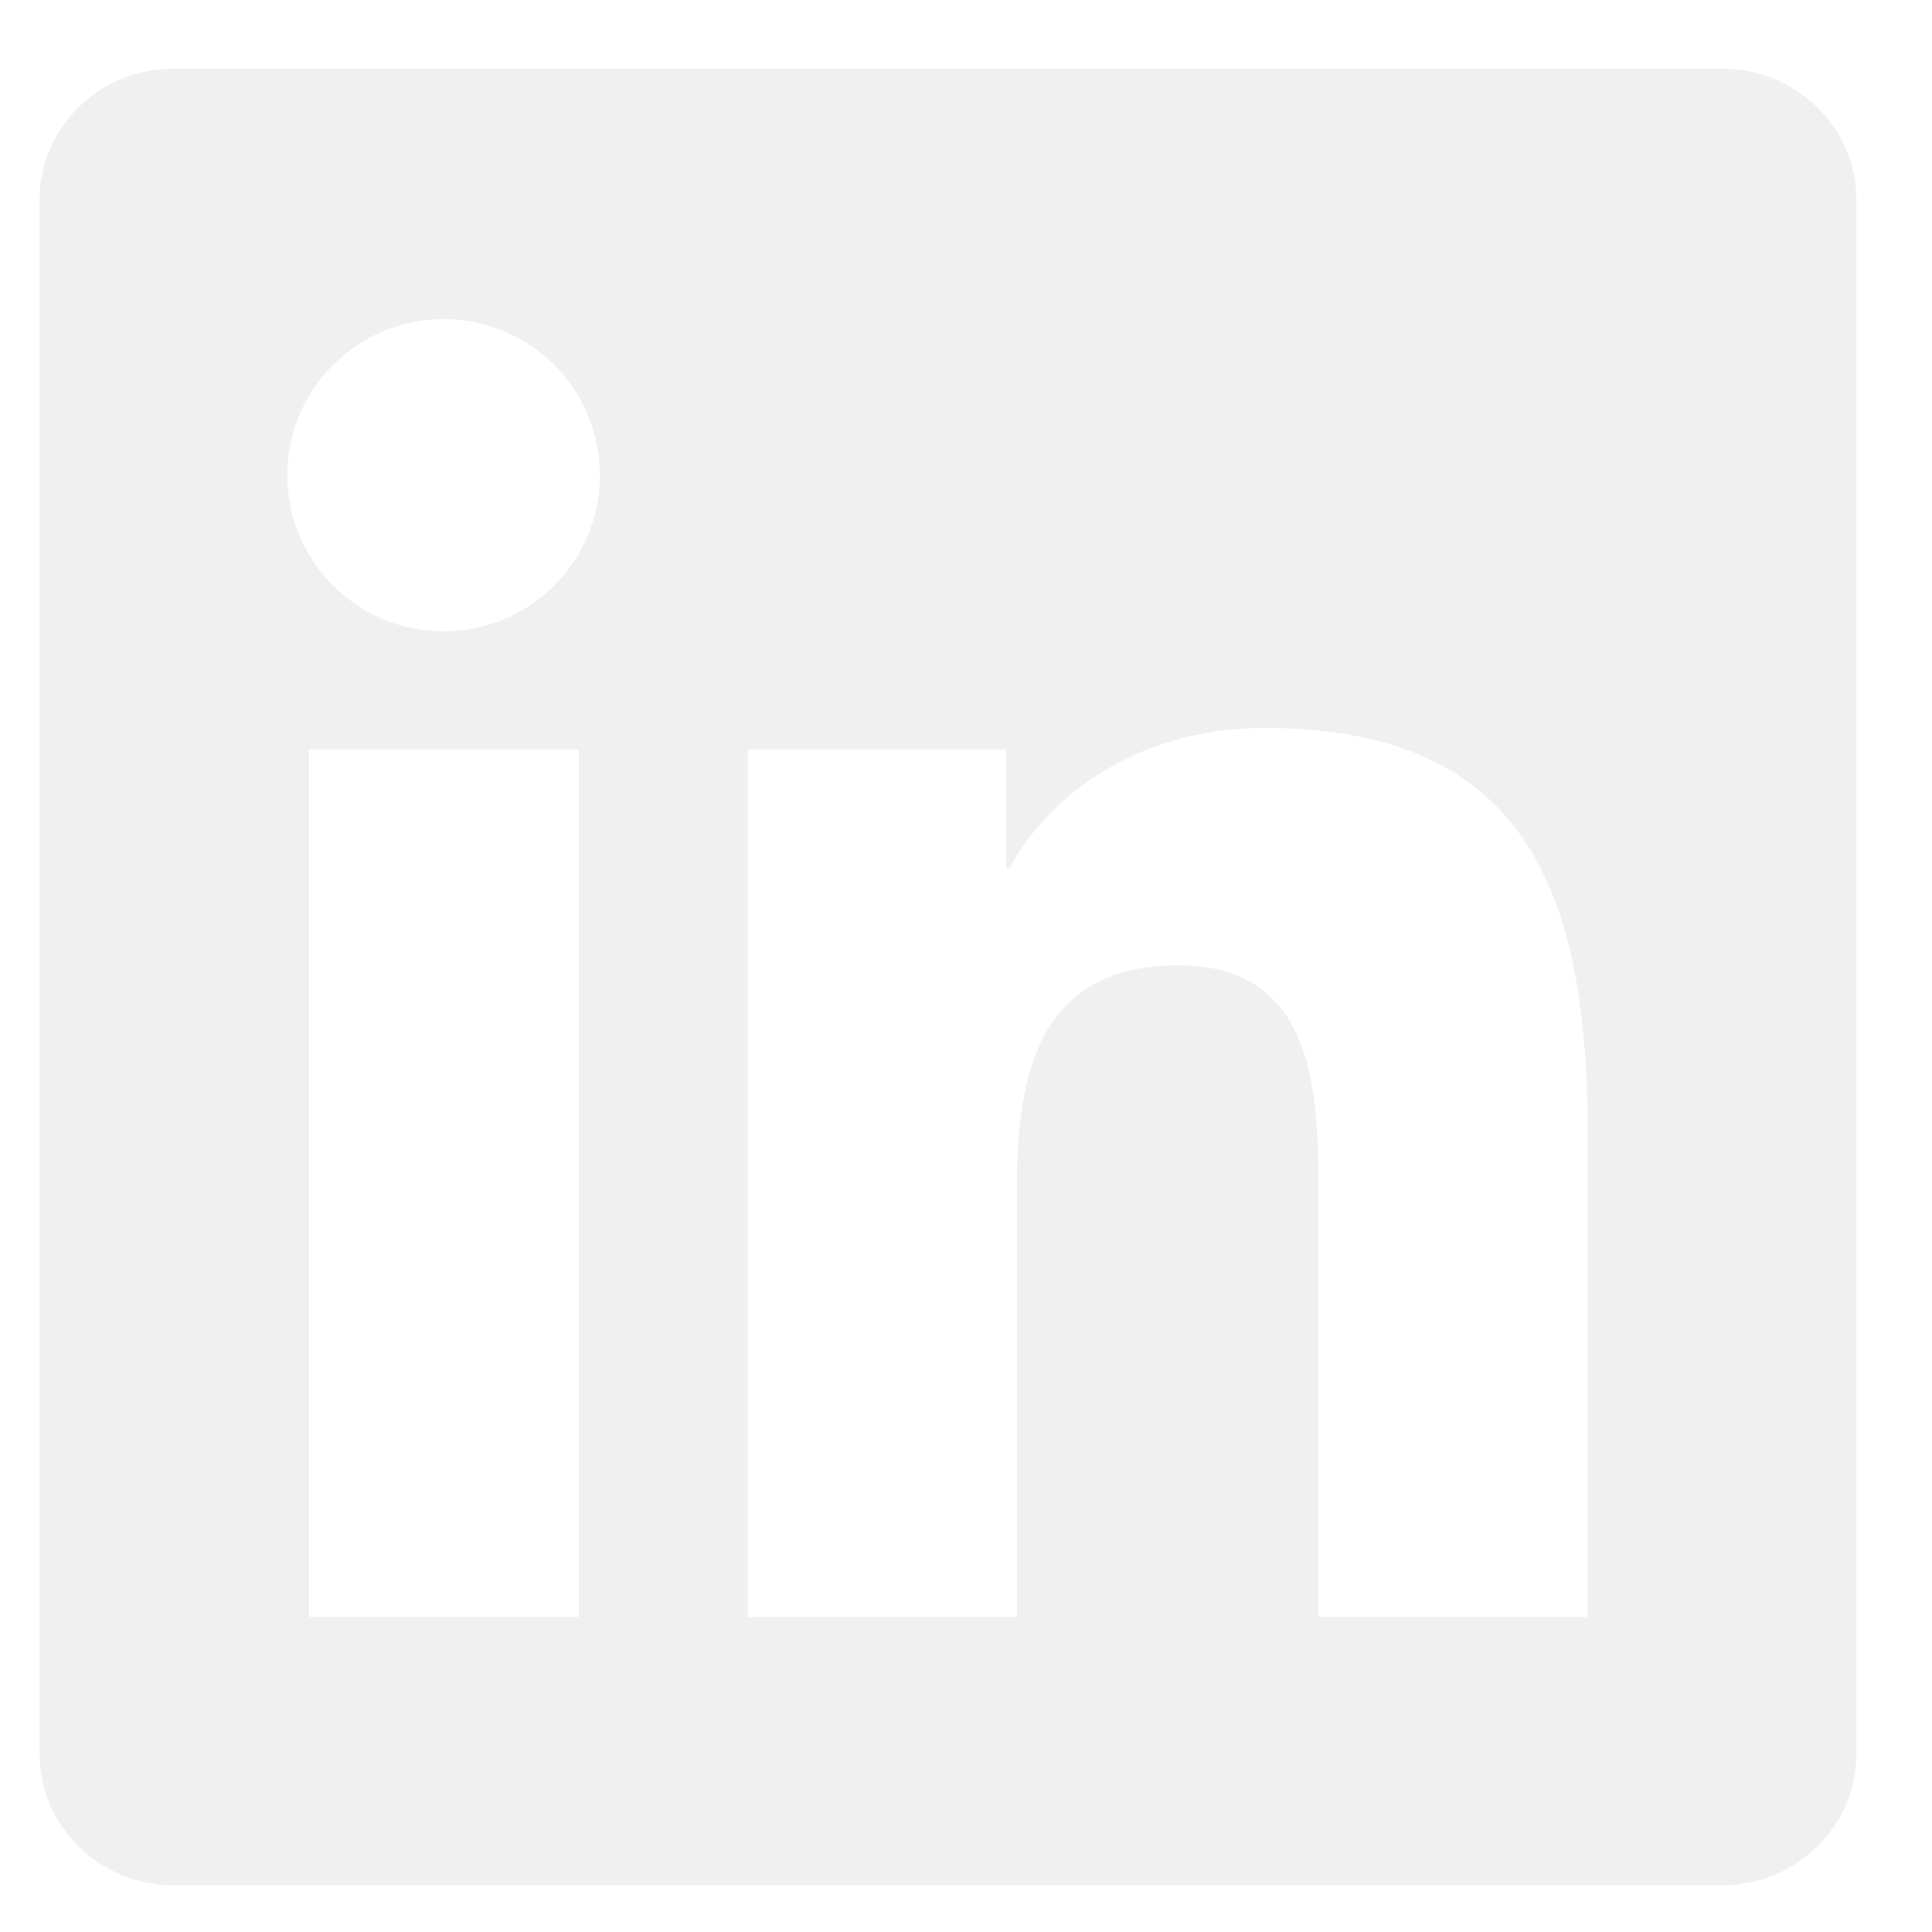
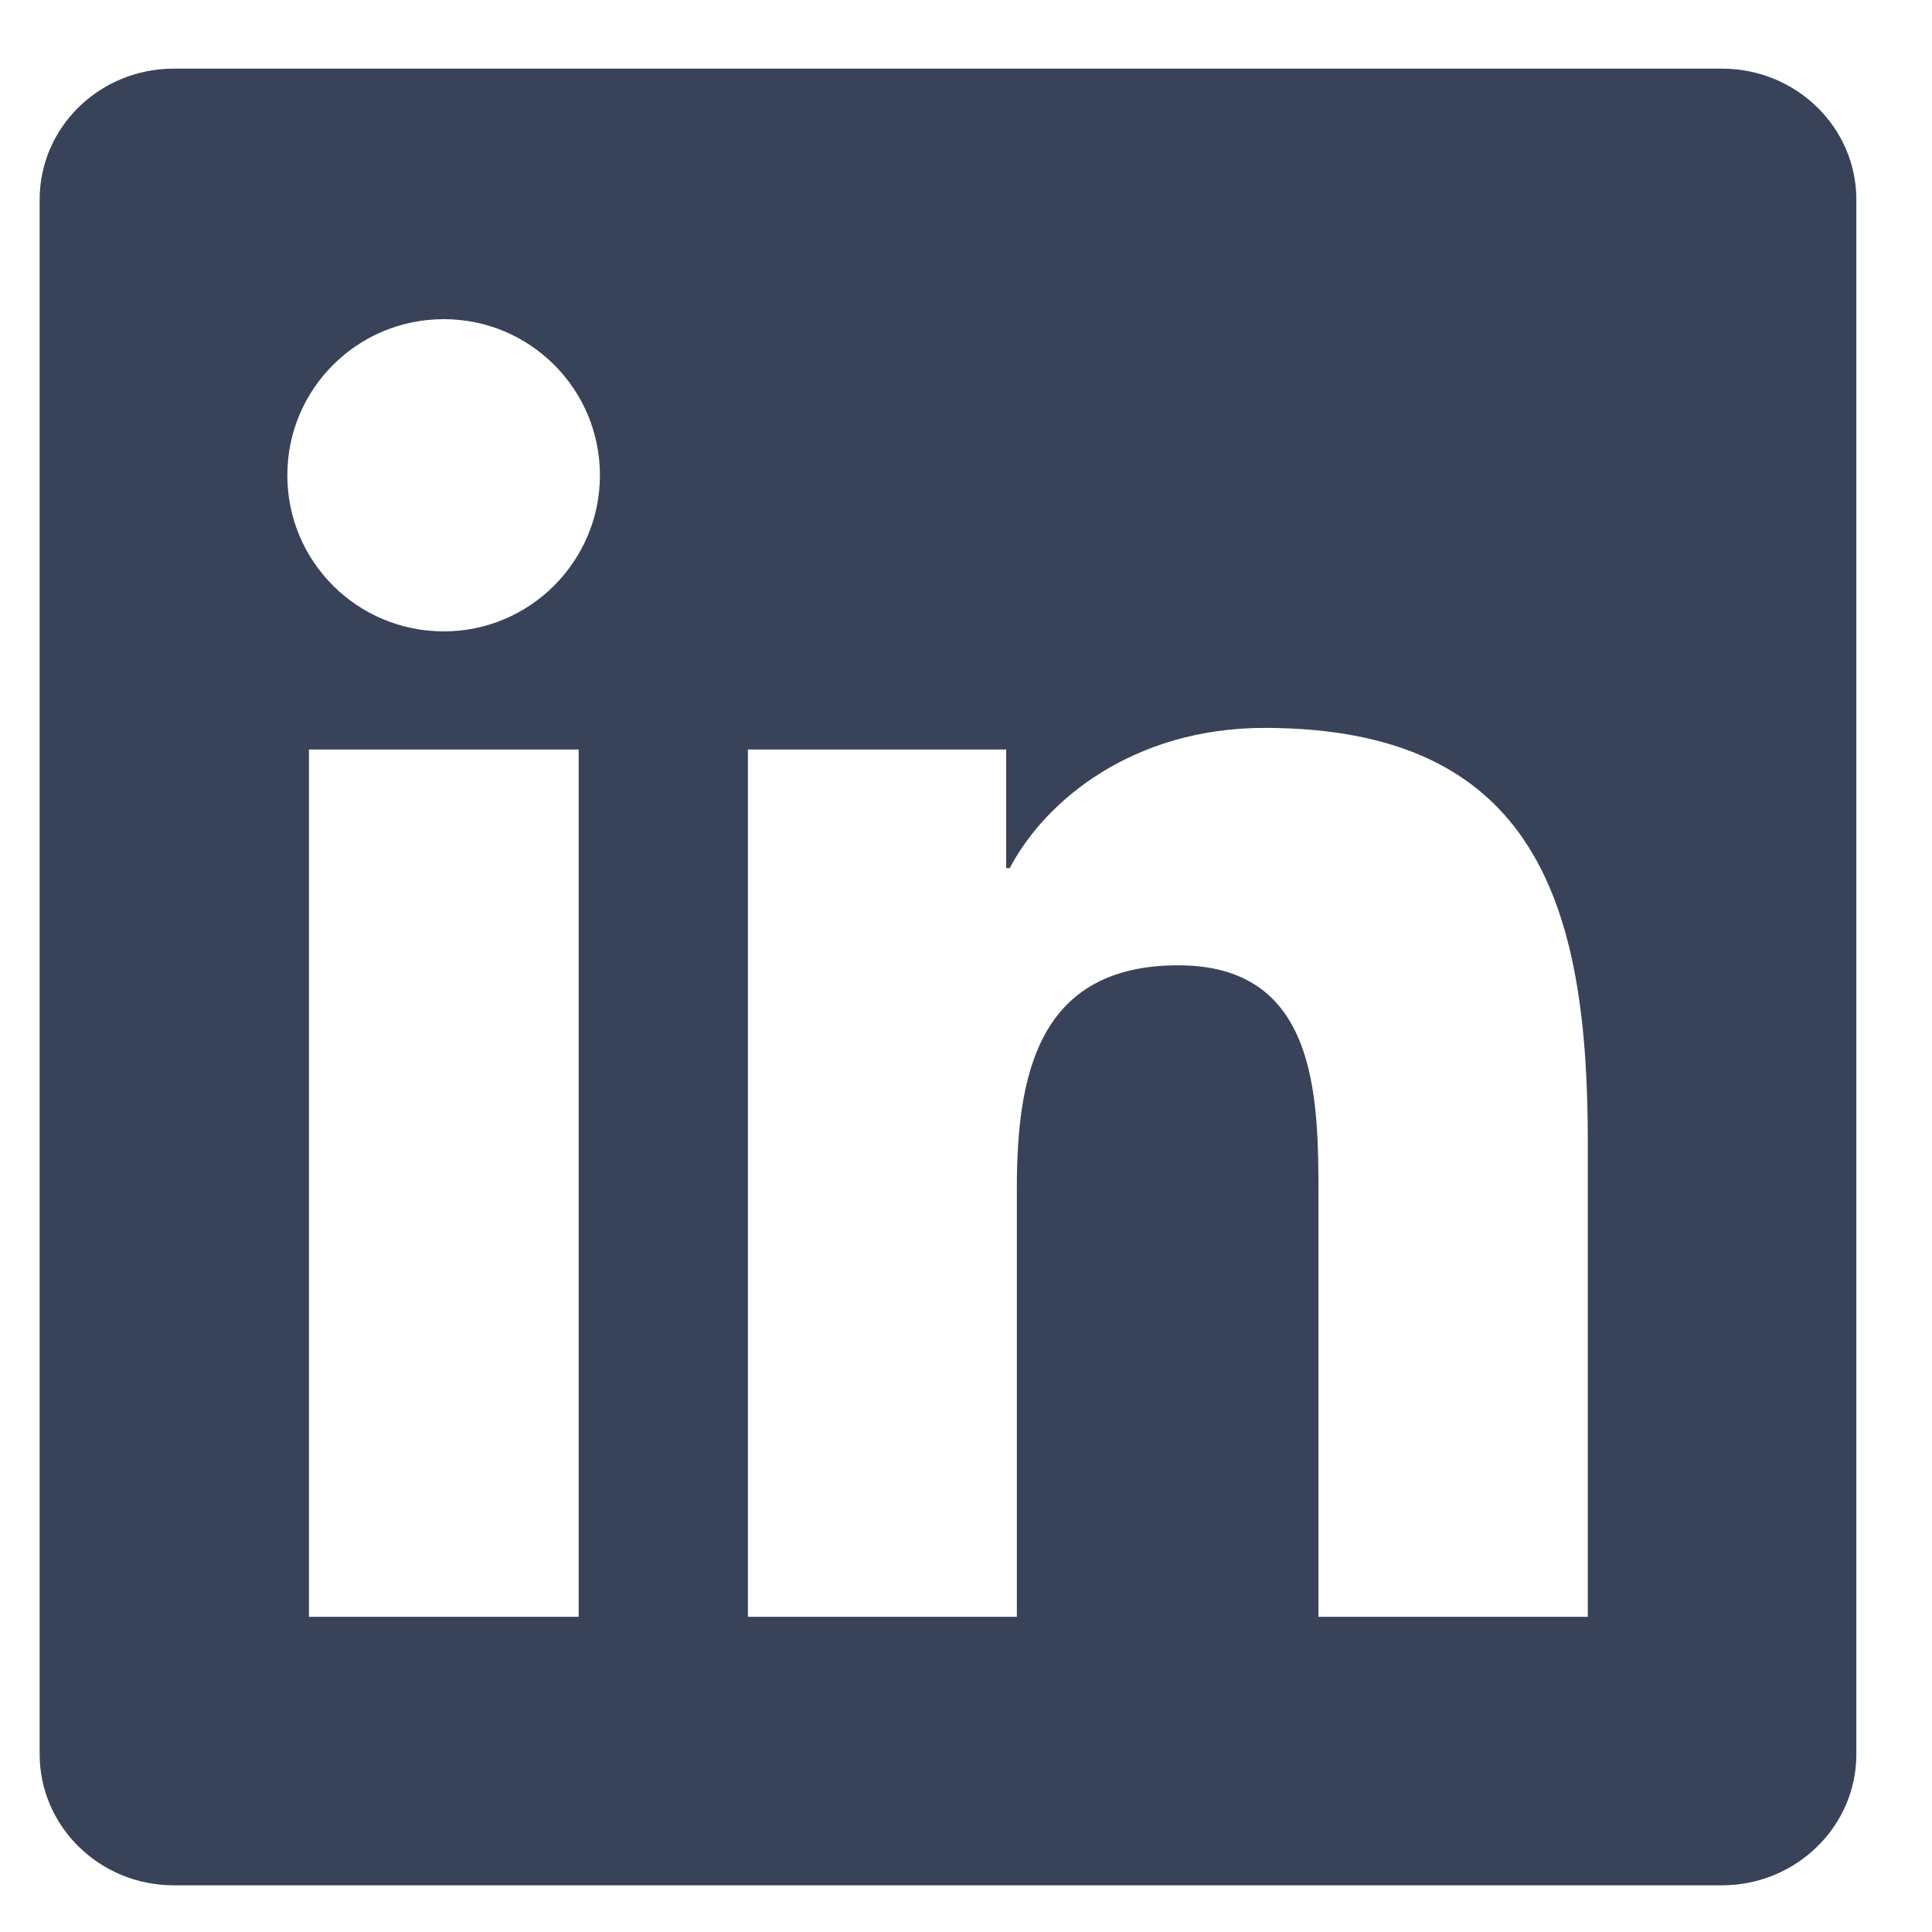
<svg xmlns="http://www.w3.org/2000/svg" width="25" height="25" viewBox="0 0 25 25" fill="none">
-   <path d="M22.281 0.888H2.249C1.289 0.888 0.513 1.646 0.513 2.582V22.698C0.513 23.634 1.289 24.396 2.249 24.396H22.281C23.241 24.396 24.021 23.634 24.021 22.702V2.582C24.021 1.646 23.241 0.888 22.281 0.888ZM7.488 20.921H3.998V9.699H7.488V20.921ZM5.743 8.17C4.622 8.17 3.718 7.266 3.718 6.15C3.718 5.034 4.622 4.13 5.743 4.13C6.859 4.13 7.763 5.034 7.763 6.15C7.763 7.261 6.859 8.17 5.743 8.17ZM20.546 20.921H17.061V15.466C17.061 14.167 17.038 12.491 15.247 12.491C13.433 12.491 13.158 13.909 13.158 15.374V20.921H9.678V9.699H13.02V11.233H13.066C13.53 10.351 14.668 9.419 16.363 9.419C19.894 9.419 20.546 11.742 20.546 14.764V20.921Z" fill="#F0F0F0" />
+   <path d="M22.281 0.888H2.249C1.289 0.888 0.513 1.646 0.513 2.582V22.698C0.513 23.634 1.289 24.396 2.249 24.396H22.281C23.241 24.396 24.021 23.634 24.021 22.702V2.582C24.021 1.646 23.241 0.888 22.281 0.888ZM7.488 20.921H3.998V9.699H7.488V20.921ZM5.743 8.17C4.622 8.17 3.718 7.266 3.718 6.15C3.718 5.034 4.622 4.13 5.743 4.13C6.859 4.13 7.763 5.034 7.763 6.15C7.763 7.261 6.859 8.17 5.743 8.17ZM20.546 20.921H17.061V15.466C17.061 14.167 17.038 12.491 15.247 12.491C13.433 12.491 13.158 13.909 13.158 15.374V20.921H9.678V9.699H13.02V11.233H13.066C13.53 10.351 14.668 9.419 16.363 9.419C19.894 9.419 20.546 11.742 20.546 14.764V20.921Z" fill="#384359" />
</svg>
